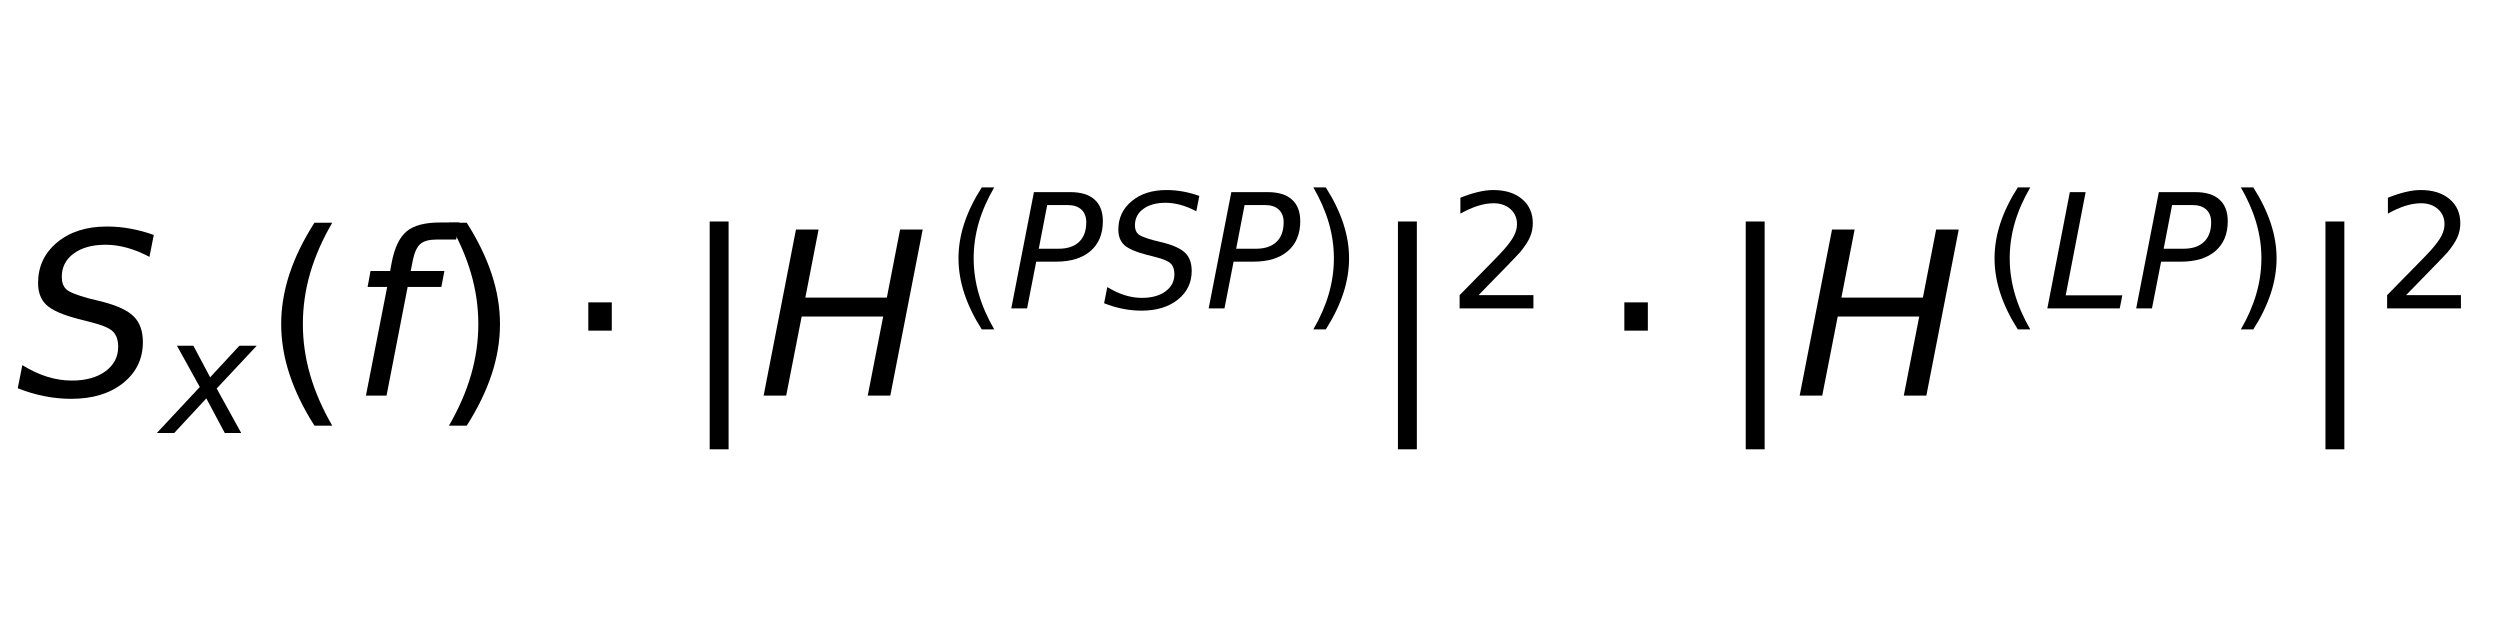
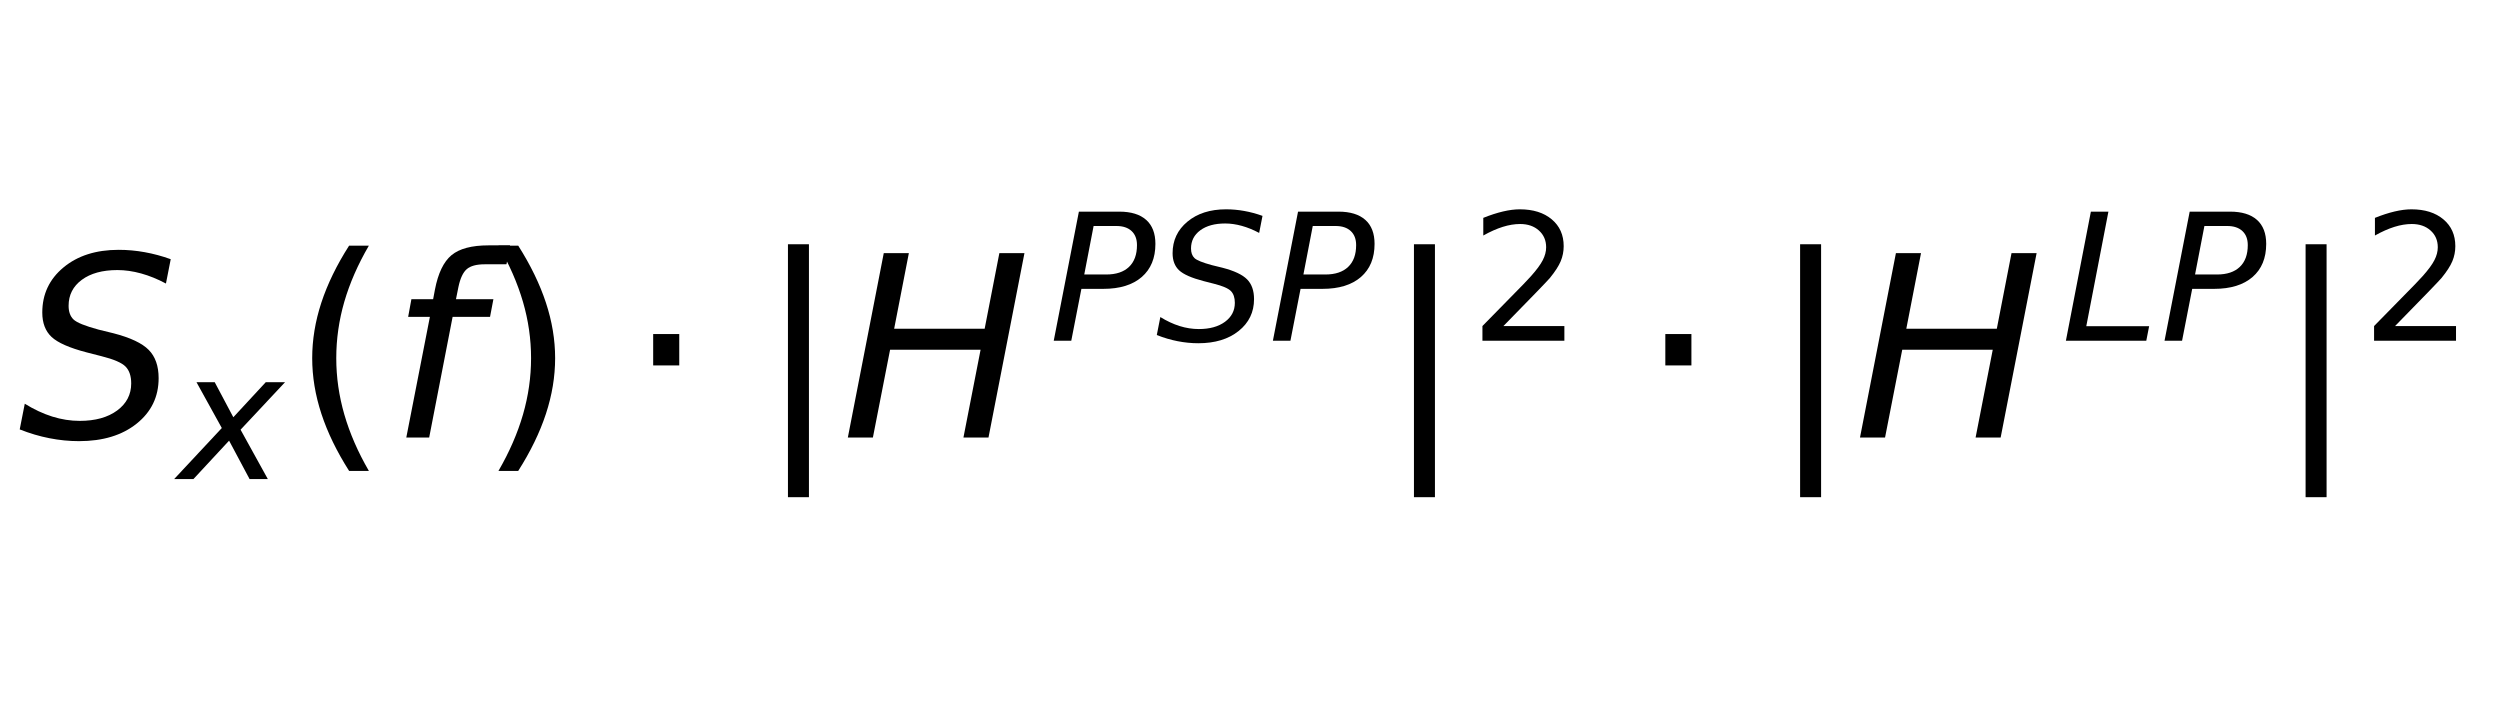
- <svg xmlns="http://www.w3.org/2000/svg" xmlns:xlink="http://www.w3.org/1999/xlink" width="1097.4pt" height="280.512pt" viewBox="0 0 1097.4 280.512" version="1.1">
+ <svg xmlns="http://www.w3.org/2000/svg" xmlns:xlink="http://www.w3.org/1999/xlink" width="988.4pt" height="280.512pt" viewBox="0 0 988.4 280.512" version="1.1">
  <defs>
    <style type="text/css">*{stroke-linejoin: round; stroke-linecap: butt}</style>
  </defs>
  <g id="figure_1">
    <g id="patch_1">
-       <path d="M 0 280.512  L 1097.4 280.512  L 1097.4 0  L 0 0  L 0 280.512  z " style="fill: none" />
+       <path d="M 0 280.512  L 988.4 280.512  L 988.4 0  L 0 0  L 0 280.512  z " style="fill: none" />
    </g>
    <g id="axes_1">
      <g id="text_1">
-         <g transform="translate(7.2 174.256)scale(1 -1)">
+         <g transform="translate(7.2 173.756)scale(1 -1)">
          <defs>
            <path id="DejaVuSans-Oblique-53" d="M 3859 4513  L 3738 3897  Q 3422 4066 3111 4152  Q 2800 4238 2509 4238  Q 1944 4238 1609 3991  Q 1275 3744 1275 3334  Q 1275 3109 1398 2989  Q 1522 2869 2034 2731  L 2413 2638  Q 3053 2472 3303 2217  Q 3553 1963 3553 1503  Q 3553 797 2998 353  Q 2444 -91 1538 -91  Q 1166 -91 791 -17  Q 416 56 38 206  L 166 856  Q 513 641 861 531  Q 1209 422 1556 422  Q 2147 422 2503 684  Q 2859 947 2859 1369  Q 2859 1650 2717 1795  Q 2575 1941 2106 2059  L 1728 2156  Q 1081 2325 845 2545  Q 609 2766 609 3163  Q 609 3859 1145 4304  Q 1681 4750 2541 4750  Q 2875 4750 3203 4690  Q 3531 4631 3859 4513  z " transform="scale(0.015625)" />
            <path id="DejaVuSans-Oblique-78" d="M 3841 3500  L 2234 1784  L 3219 0  L 2559 0  L 1819 1388  L 531 0  L -166 0  L 1556 1844  L 641 3500  L 1300 3500  L 1972 2234  L 3144 3500  L 3841 3500  z " transform="scale(0.015625)" />
            <path id="DejaVuSans-28" d="M 1984 4856  Q 1566 4138 1362 3434  Q 1159 2731 1159 2009  Q 1159 1288 1364 580  Q 1569 -128 1984 -844  L 1484 -844  Q 1016 -109 783 600  Q 550 1309 550 2009  Q 550 2706 781 3412  Q 1013 4119 1484 4856  L 1984 4856  z " transform="scale(0.015625)" />
            <path id="DejaVuSans-Oblique-66" d="M 3059 4863  L 2969 4384  L 2419 4384  Q 2106 4384 1964 4261  Q 1822 4138 1753 3809  L 1691 3500  L 2638 3500  L 2553 3053  L 1606 3053  L 1013 0  L 434 0  L 1031 3053  L 481 3053  L 563 3500  L 1113 3500  L 1159 3744  Q 1278 4363 1576 4613  Q 1875 4863 2516 4863  L 3059 4863  z " transform="scale(0.015625)" />
            <path id="DejaVuSans-29" d="M 513 4856  L 1013 4856  Q 1481 4119 1714 3412  Q 1947 2706 1947 2009  Q 1947 1309 1714 600  Q 1481 -109 1013 -844  L 513 -844  Q 928 -128 1133 580  Q 1338 1288 1338 2009  Q 1338 2731 1133 3434  Q 928 4138 513 4856  z " transform="scale(0.015625)" />
            <path id="DejaVuSans-22c5" d="M 684 2619  L 1344 2619  L 1344 1825  L 684 1825  L 684 2619  z " transform="scale(0.015625)" />
            <path id="DejaVuSans-7c" d="M 1344 4891  L 1344 -1509  L 813 -1509  L 813 4891  L 1344 4891  z " transform="scale(0.015625)" />
            <path id="DejaVuSans-Oblique-48" d="M 1081 4666  L 1716 4666  L 1344 2753  L 3634 2753  L 4006 4666  L 4641 4666  L 3731 0  L 3097 0  L 3531 2222  L 1241 2222  L 806 0  L 172 0  L 1081 4666  z " transform="scale(0.015625)" />
            <path id="DejaVuSans-Oblique-50" d="M 1081 4666  L 2541 4666  Q 3178 4666 3512 4369  Q 3847 4072 3847 3500  Q 3847 2731 3353 2303  Q 2859 1875 1966 1875  L 1172 1875  L 806 0  L 172 0  L 1081 4666  z M 1613 4147  L 1275 2394  L 2069 2394  Q 2606 2394 2893 2669  Q 3181 2944 3181 3456  Q 3181 3784 2986 3965  Q 2791 4147 2438 4147  L 1613 4147  z " transform="scale(0.015625)" />
            <path id="DejaVuSans-32" d="M 1228 531  L 3431 531  L 3431 0  L 469 0  L 469 531  Q 828 903 1448 1529  Q 2069 2156 2228 2338  Q 2531 2678 2651 2914  Q 2772 3150 2772 3378  Q 2772 3750 2511 3984  Q 2250 4219 1831 4219  Q 1534 4219 1204 4116  Q 875 4013 500 3803  L 500 4441  Q 881 4594 1212 4672  Q 1544 4750 1819 4750  Q 2544 4750 2975 4387  Q 3406 4025 3406 3419  Q 3406 3131 3298 2873  Q 3191 2616 2906 2266  Q 2828 2175 2409 1742  Q 1991 1309 1228 531  z " transform="scale(0.015625)" />
            <path id="DejaVuSans-Oblique-4c" d="M 1075 4666  L 1709 4666  L 909 525  L 3181 525  L 3078 0  L 172 0  L 1075 4666  z " transform="scale(0.015625)" />
          </defs>
-           <use xlink:href="#DejaVuSans-Oblique-53" transform="translate(0 0.60625)" />
-           <use xlink:href="#DejaVuSans-Oblique-78" transform="translate(63.47656 -15.8)scale(0.7)" />
-           <use xlink:href="#DejaVuSans-28" transform="translate(107.6367 0.60625)" />
-           <use xlink:href="#DejaVuSans-Oblique-66" transform="translate(146.6504 0.60625)" />
-           <use xlink:href="#DejaVuSans-29" transform="translate(181.8555 0.60625)" />
-           <use xlink:href="#DejaVuSans-22c5" transform="translate(240.3516 0.60625)" />
-           <use xlink:href="#DejaVuSans-7c" transform="translate(291.6211 0.60625)" />
-           <use xlink:href="#DejaVuSans-Oblique-48" transform="translate(325.3125 0.60625)" />
-           <use xlink:href="#DejaVuSans-28" transform="translate(407.5246 38.8875)scale(0.7)" />
-           <use xlink:href="#DejaVuSans-Oblique-50" transform="translate(434.8342 38.8875)scale(0.7)" />
-           <use xlink:href="#DejaVuSans-Oblique-53" transform="translate(477.0461 38.8875)scale(0.7)" />
-           <use xlink:href="#DejaVuSans-Oblique-50" transform="translate(521.4797 38.8875)scale(0.7)" />
-           <use xlink:href="#DejaVuSans-29" transform="translate(563.6916 38.8875)scale(0.7)" />
-           <use xlink:href="#DejaVuSans-7c" transform="translate(593.7355 0.60625)" />
-           <use xlink:href="#DejaVuSans-32" transform="translate(628.384 38.8875)scale(0.7)" />
-           <use xlink:href="#DejaVuSans-22c5" transform="translate(695.1369 0.60625)" />
-           <use xlink:href="#DejaVuSans-7c" transform="translate(746.4064 0.60625)" />
-           <use xlink:href="#DejaVuSans-Oblique-48" transform="translate(780.0978 0.60625)" />
-           <use xlink:href="#DejaVuSans-28" transform="translate(862.3099 38.8875)scale(0.7)" />
-           <use xlink:href="#DejaVuSans-Oblique-4c" transform="translate(889.6195 38.8875)scale(0.7)" />
-           <use xlink:href="#DejaVuSans-Oblique-50" transform="translate(928.6185 38.8875)scale(0.7)" />
-           <use xlink:href="#DejaVuSans-29" transform="translate(970.8304 38.8875)scale(0.7)" />
-           <use xlink:href="#DejaVuSans-7c" transform="translate(1000.874 0.60625)" />
-           <use xlink:href="#DejaVuSans-32" transform="translate(1035.523 38.8875)scale(0.7)" />
+           <use xlink:href="#DejaVuSans-Oblique-53" transform="translate(0 0.765625)" />
+           <use xlink:href="#DejaVuSans-Oblique-78" transform="translate(63.47656 -15.64062)scale(0.7)" />
+           <use xlink:href="#DejaVuSans-28" transform="translate(107.6367 0.765625)" />
+           <use xlink:href="#DejaVuSans-Oblique-66" transform="translate(146.6504 0.765625)" />
+           <use xlink:href="#DejaVuSans-29" transform="translate(181.8555 0.765625)" />
+           <use xlink:href="#DejaVuSans-22c5" transform="translate(240.3516 0.765625)" />
+           <use xlink:href="#DejaVuSans-7c" transform="translate(291.6211 0.765625)" />
+           <use xlink:href="#DejaVuSans-Oblique-48" transform="translate(325.3125 0.765625)" />
+           <use xlink:href="#DejaVuSans-Oblique-50" transform="translate(407.5246 39.04688)scale(0.7)" />
+           <use xlink:href="#DejaVuSans-Oblique-53" transform="translate(449.7365 39.04688)scale(0.7)" />
+           <use xlink:href="#DejaVuSans-Oblique-50" transform="translate(494.1701 39.04688)scale(0.7)" />
+           <use xlink:href="#DejaVuSans-7c" transform="translate(539.1164 0.765625)" />
+           <use xlink:href="#DejaVuSans-32" transform="translate(573.7648 39.04688)scale(0.7)" />
+           <use xlink:href="#DejaVuSans-22c5" transform="translate(640.5177 0.765625)" />
+           <use xlink:href="#DejaVuSans-7c" transform="translate(691.7873 0.765625)" />
+           <use xlink:href="#DejaVuSans-Oblique-48" transform="translate(725.4787 0.765625)" />
+           <use xlink:href="#DejaVuSans-Oblique-4c" transform="translate(807.6908 39.04688)scale(0.7)" />
+           <use xlink:href="#DejaVuSans-Oblique-50" transform="translate(846.6898 39.04688)scale(0.7)" />
+           <use xlink:href="#DejaVuSans-7c" transform="translate(891.6361 0.765625)" />
+           <use xlink:href="#DejaVuSans-32" transform="translate(926.2845 39.04688)scale(0.7)" />
        </g>
      </g>
    </g>
  </g>
</svg>
